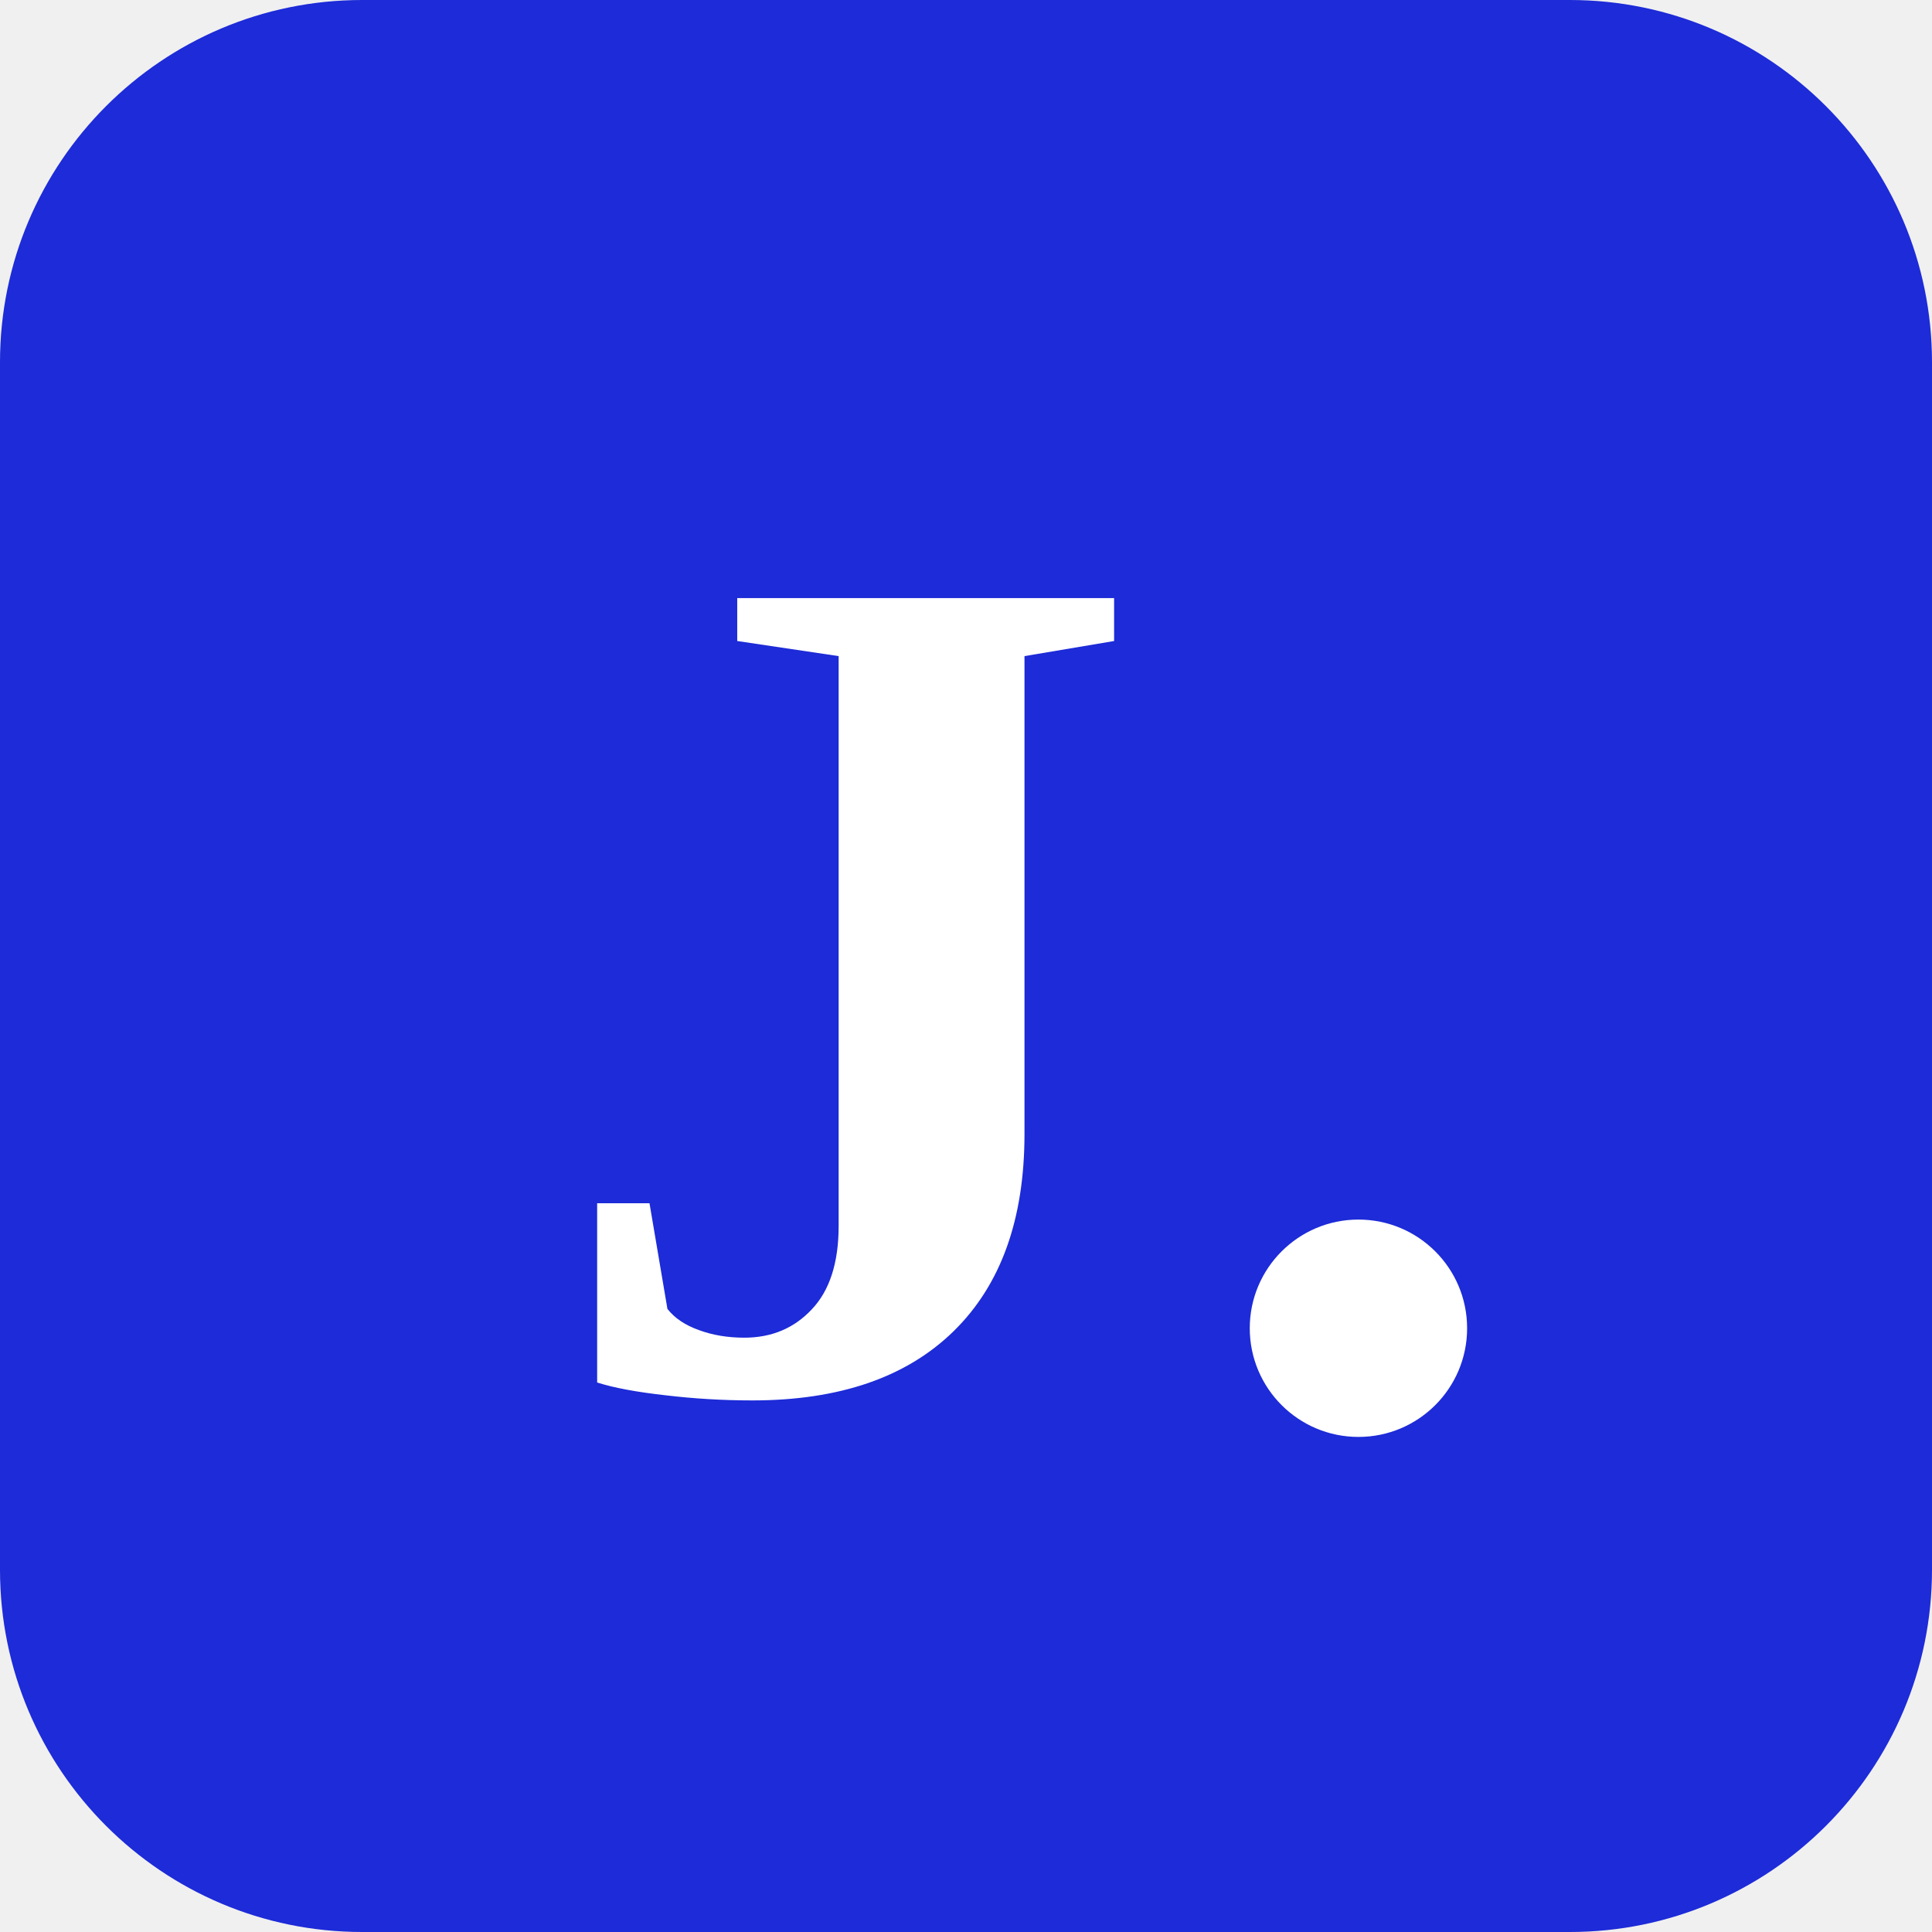
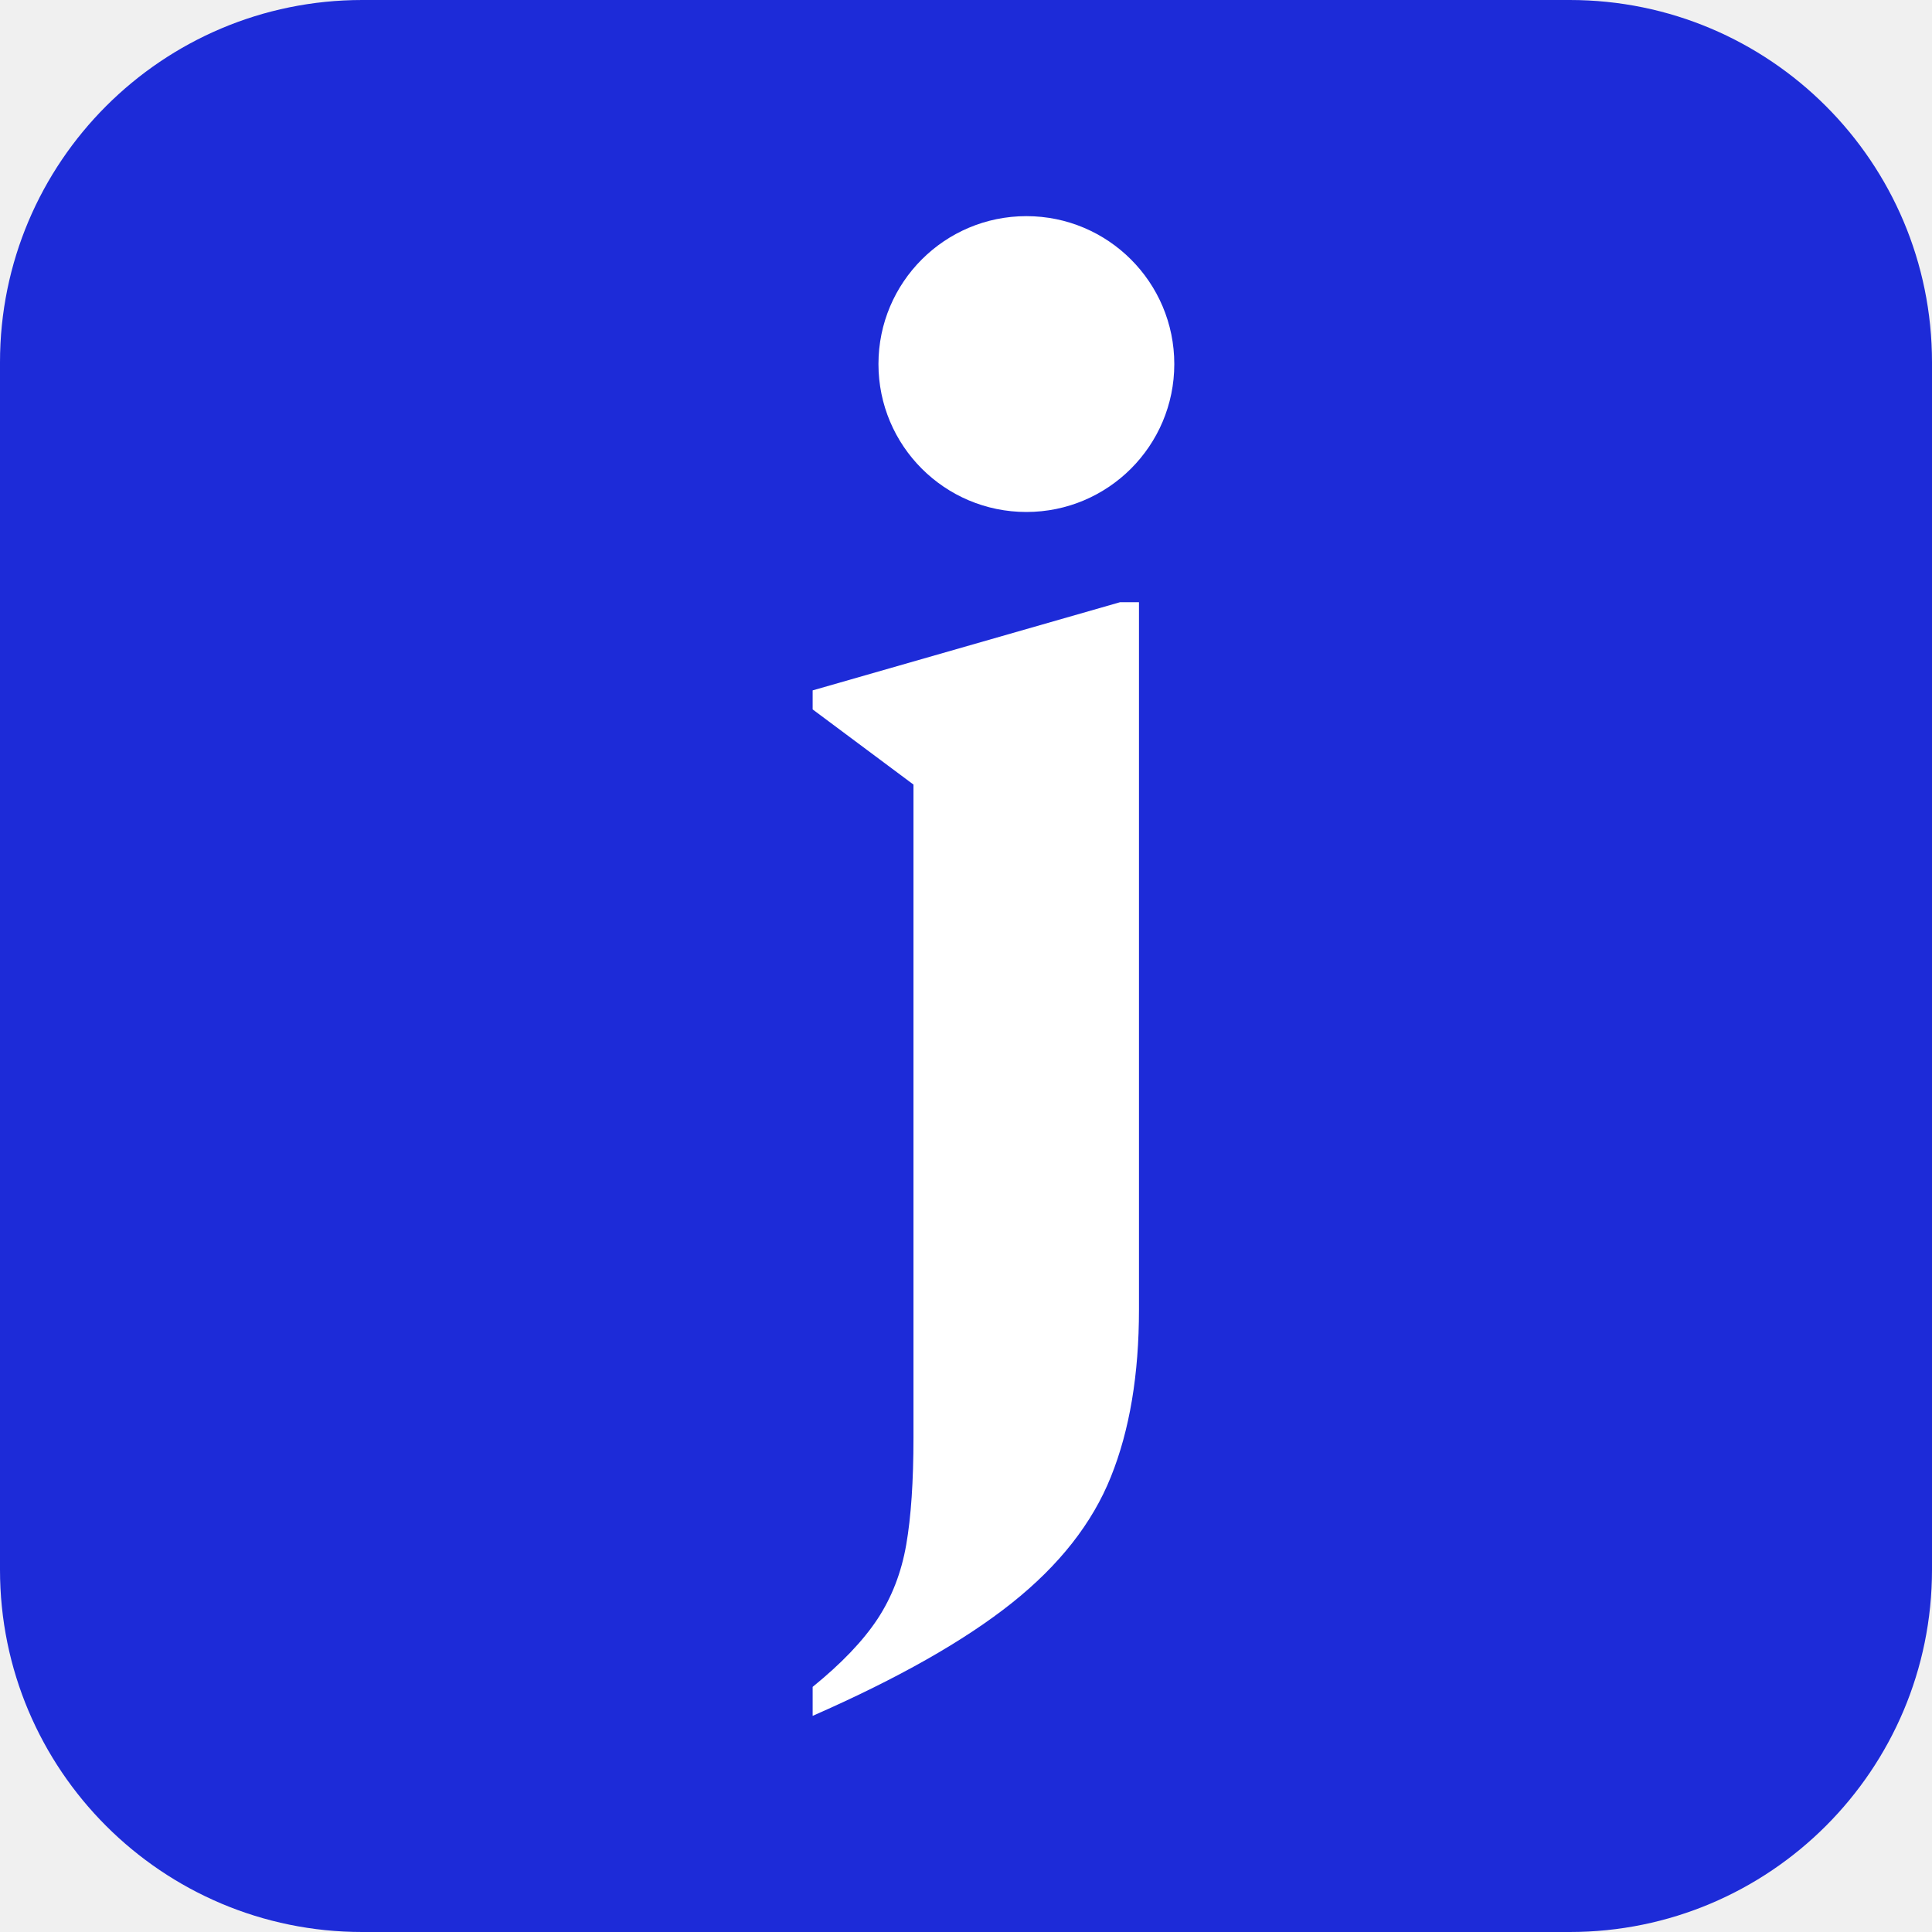
<svg xmlns="http://www.w3.org/2000/svg" viewBox="0 0 64 64">
  <rect width="64" height="64" rx="12" fill="#1d2bd8" />
-   <text x="28" y="46" text-anchor="middle" font-family="Georgia,'Times New Roman',serif" font-weight="700" font-size="40" fill="#fff">J</text>
-   <circle cx="45" cy="44" r="3.6" fill="#fff" />
+   <path fill="#fff" d="M37.73 43.38Q37.73 46.61 36.80 48.92Q35.88 51.22 33.52 53.10Q31.16 54.98 26.92 56.84V55.88Q28.35 54.72 29.07 53.63Q29.78 52.55 30.02 51.17Q30.26 49.79 30.26 47.62V25.99L26.92 23.50V22.87L37.10 19.95H37.73Z" />
+   <circle cx="34.00" cy="12.06" r="4.9" fill="#fff" />
</svg>
